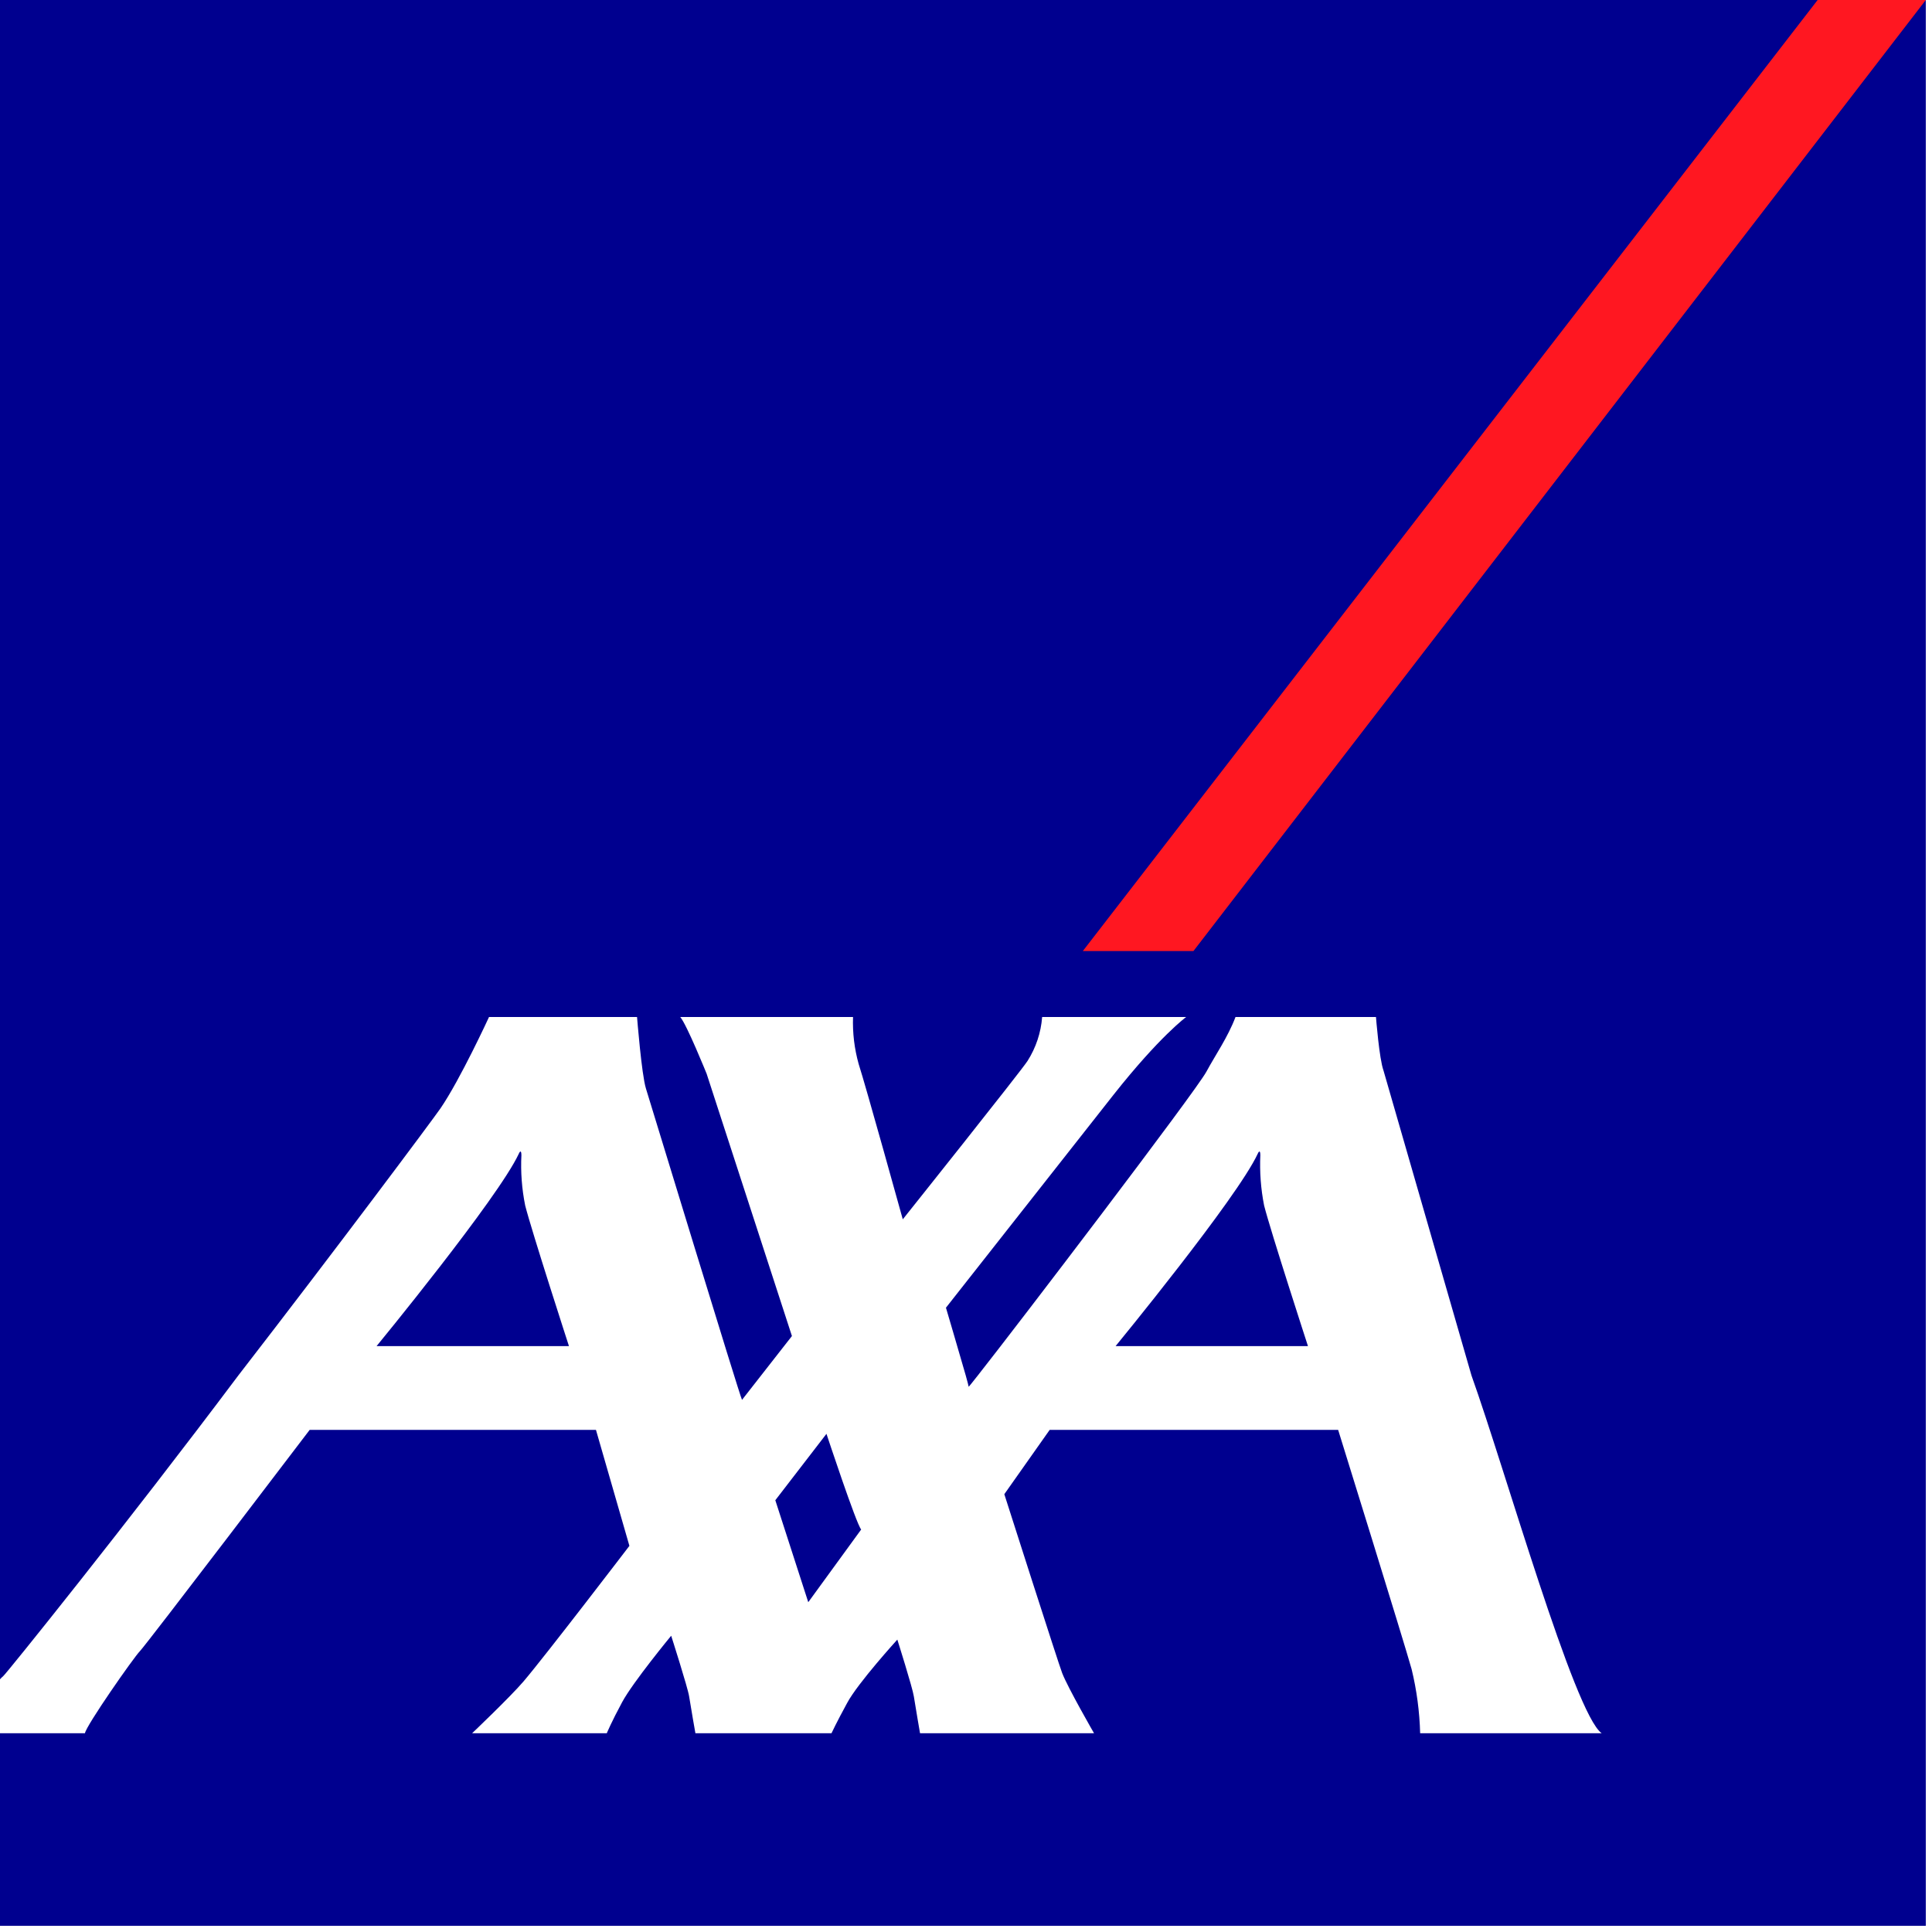
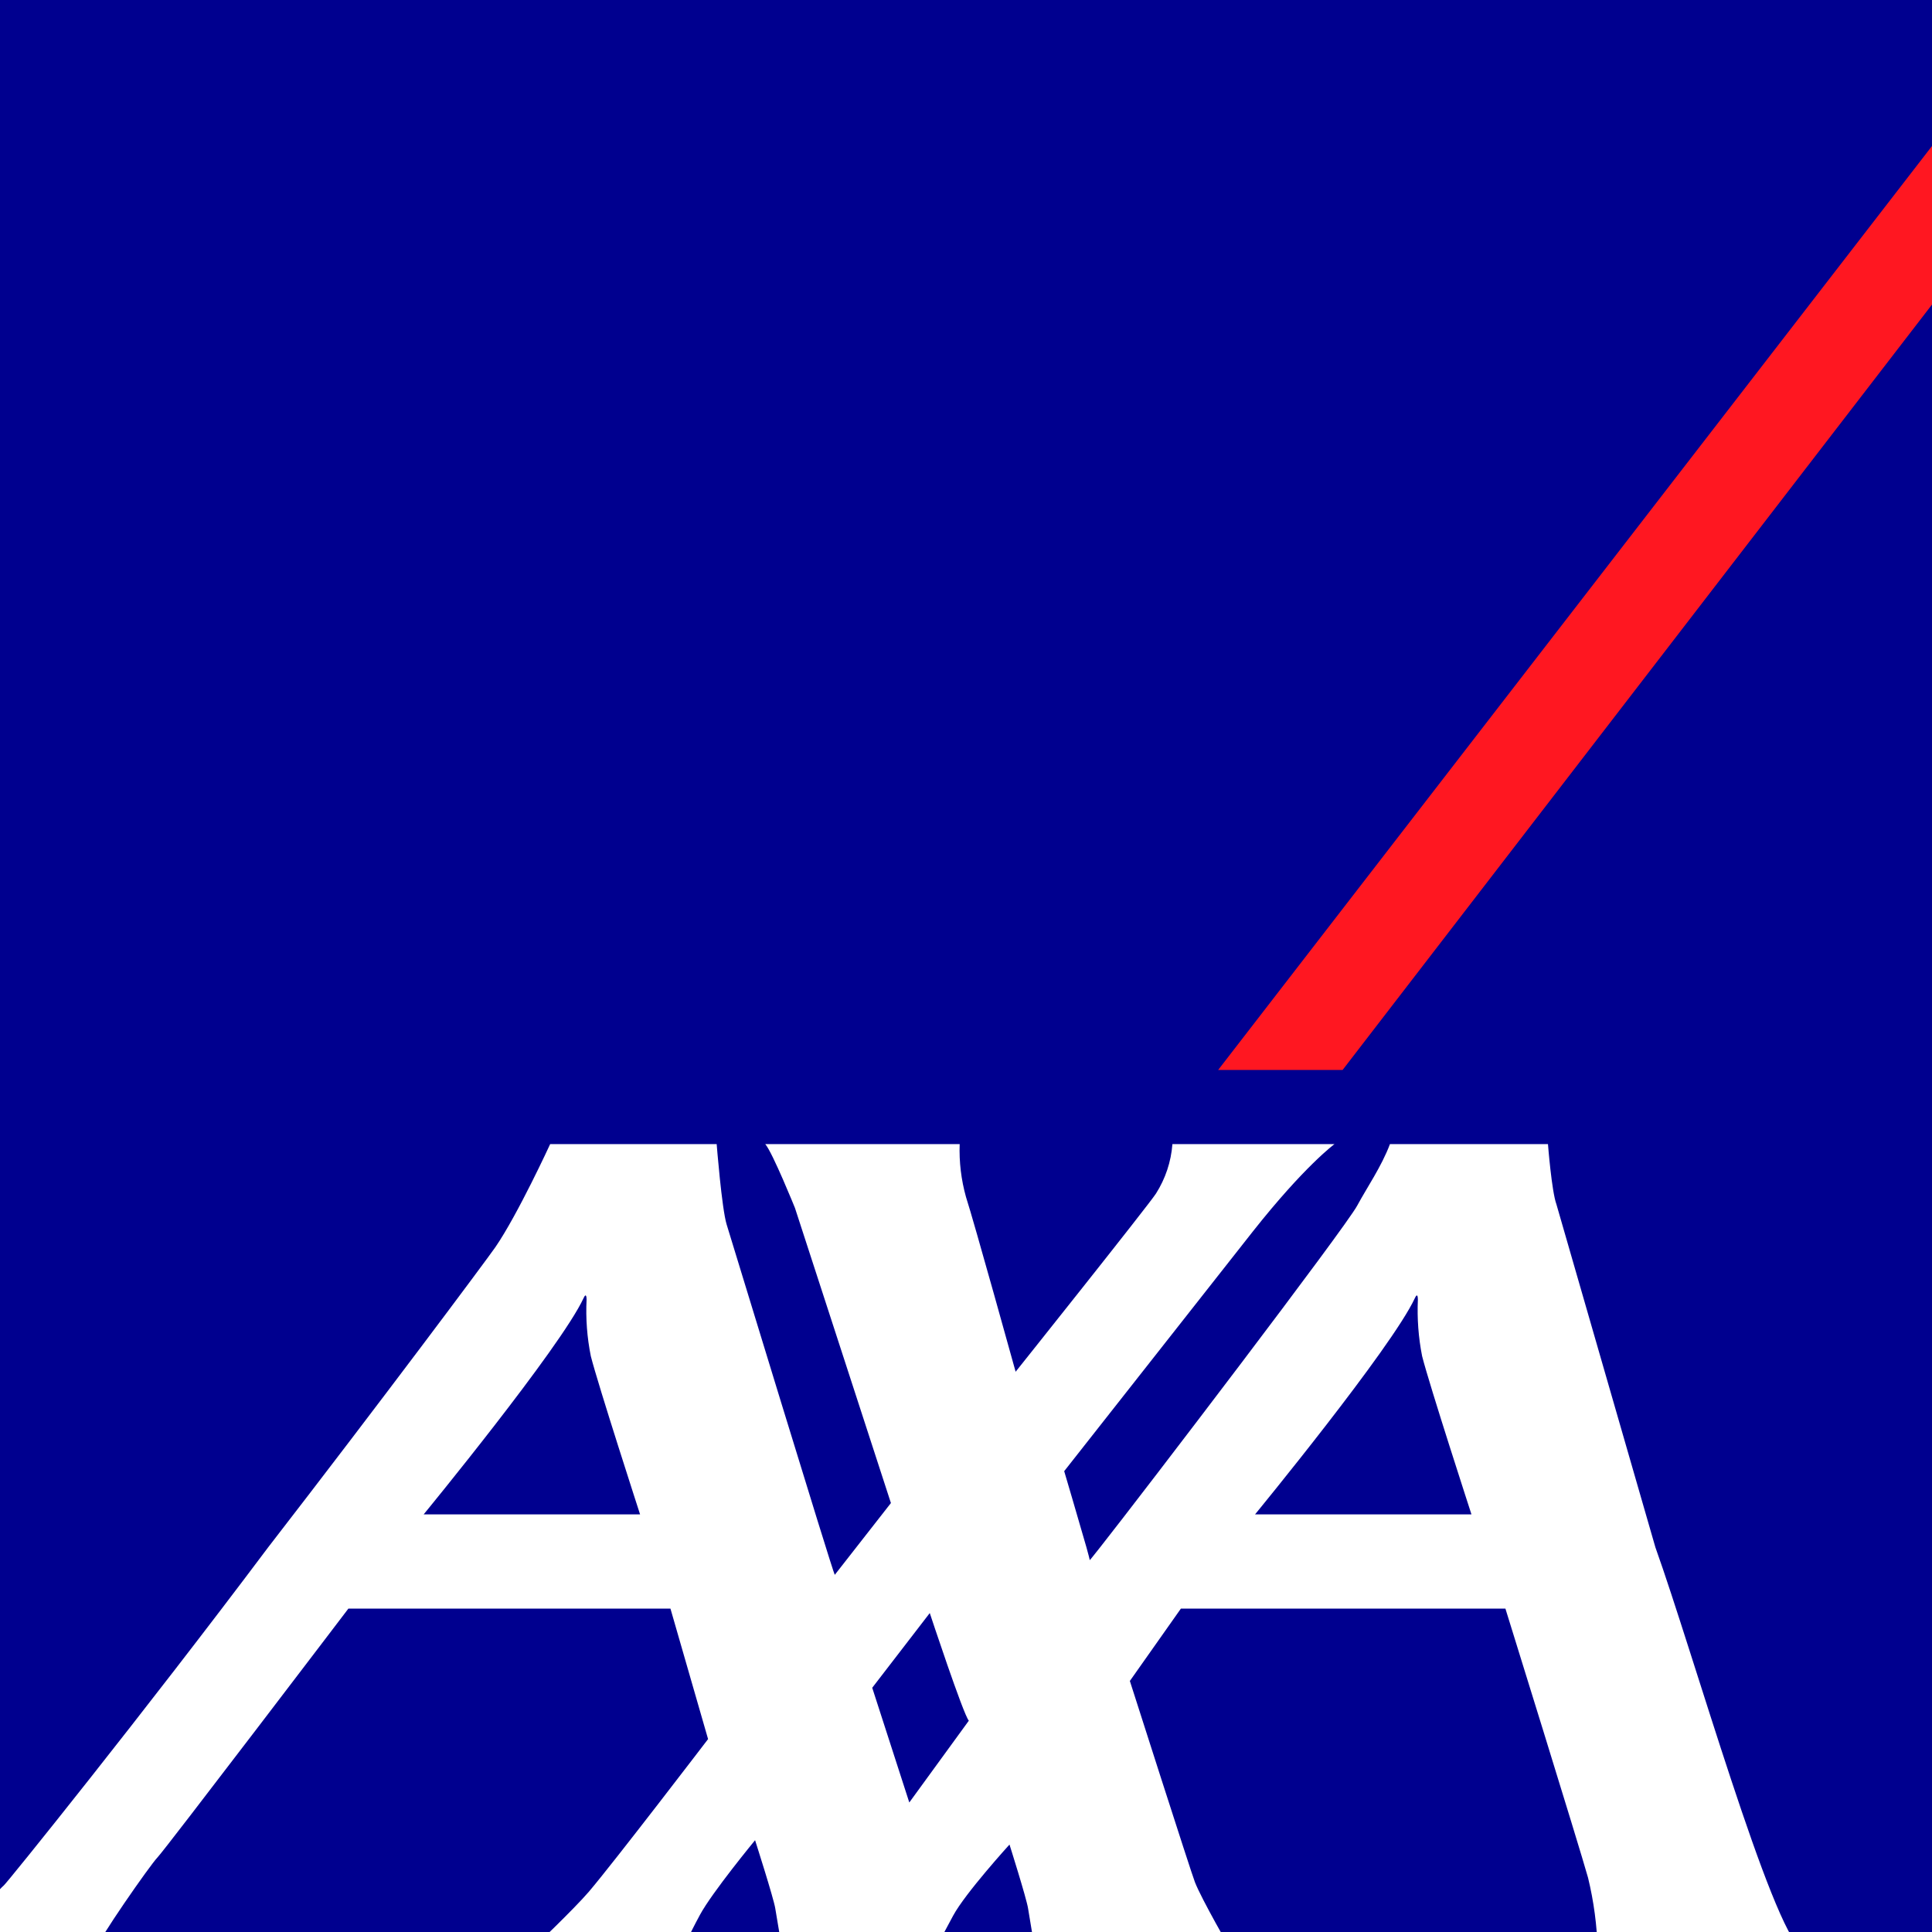
- <svg xmlns="http://www.w3.org/2000/svg" width="90px" height="90px" viewBox="0 0 90 90" version="1.1">
+ <svg xmlns="http://www.w3.org/2000/svg" width="80px" height="80px" viewBox="0 0 80 80" version="1.1">
  <g id="surface1">
    <path style=" stroke:none;fill-rule:nonzero;fill:rgb(0%,0%,56.078%);fill-opacity:1;" d="M 0 0 L 89.711 0 L 89.711 89.711 L 0 89.711 Z M 0 0 " />
    <path style=" stroke:none;fill-rule:nonzero;fill:rgb(100%,9.02%,12.941%);fill-opacity:1;" d="M 50.441 44.305 L 55.594 44.305 L 89.711 0 L 84.672 0 Z M 50.441 44.305 " />
    <path style=" stroke:none;fill-rule:nonzero;fill:rgb(100%,100%,100%);fill-opacity:1;" d="M 68.547 64.074 C 70.113 68.449 73.332 79.832 74.613 80.742 L 66.156 80.742 C 66.129 79.734 65.996 78.734 65.758 77.754 C 65.395 76.453 62.336 66.609 62.336 66.609 L 48.898 66.609 L 46.785 69.605 C 46.785 69.605 49.324 77.547 49.48 77.938 C 49.754 78.641 50.965 80.742 50.965 80.742 L 42.859 80.742 C 42.859 80.742 42.648 79.527 42.57 79.023 C 42.508 78.613 41.801 76.379 41.801 76.379 C 41.801 76.379 39.965 78.395 39.465 79.328 C 38.957 80.258 38.734 80.742 38.734 80.742 L 32.395 80.742 C 32.395 80.742 32.18 79.527 32.102 79.023 C 32.039 78.613 31.266 76.199 31.266 76.199 C 31.266 76.199 29.488 78.355 28.984 79.289 C 28.48 80.223 28.266 80.742 28.266 80.742 L 21.992 80.742 C 21.992 80.742 23.766 79.055 24.387 78.328 C 25.43 77.102 29.32 72.012 29.32 72.012 L 27.762 66.609 L 14.426 66.609 C 14.426 66.609 6.824 76.602 6.523 76.91 C 6.223 77.215 4.004 80.395 3.957 80.742 L 0 80.742 L 0 78.227 C 0.051 78.172 0.102 78.121 0.156 78.074 C 0.277 77.984 5.922 70.98 11.102 64.074 C 15.762 58.051 20.129 52.195 20.516 51.637 C 21.441 50.289 22.781 47.375 22.781 47.375 L 29.676 47.375 C 29.676 47.375 29.887 50.055 30.09 50.707 C 30.27 51.281 34.469 65.062 34.566 65.211 L 36.891 62.238 L 32.918 50.02 C 32.918 50.02 31.988 47.719 31.688 47.375 L 39.738 47.375 C 39.711 48.113 39.801 48.855 40 49.566 C 40.328 50.574 42.055 56.801 42.055 56.801 C 42.055 56.801 47.547 49.918 47.867 49.422 C 48.258 48.805 48.492 48.105 48.547 47.375 L 55.258 47.375 C 55.258 47.375 54.027 48.273 51.875 50.996 C 51.152 51.914 44.066 60.918 44.066 60.918 C 44.066 60.918 44.688 63.023 44.988 64.074 C 45.07 64.375 45.125 64.578 45.125 64.602 C 45.125 64.609 45.281 64.418 45.551 64.074 C 47.379 61.758 55.695 50.855 56.199 49.922 C 56.605 49.168 57.203 48.309 57.555 47.375 L 64.098 47.375 C 64.098 47.375 64.25 49.332 64.449 49.871 Z M 58.586 53.754 C 57.625 55.82 51.969 62.707 51.969 62.707 L 60.93 62.707 C 60.93 62.707 59.191 57.359 58.887 56.156 C 58.734 55.383 58.676 54.598 58.711 53.812 C 58.711 53.703 58.691 53.523 58.586 53.754 Z M 24.164 53.754 C 23.199 55.82 17.543 62.707 17.543 62.707 L 26.504 62.707 C 26.504 62.707 24.77 57.359 24.465 56.156 C 24.309 55.383 24.25 54.598 24.289 53.812 C 24.289 53.703 24.266 53.523 24.164 53.754 Z M 37.652 74.637 L 40.117 71.25 C 39.891 71.004 38.5 66.793 38.5 66.793 L 36.117 69.887 Z M 37.652 74.637 " />
  </g>
</svg>
